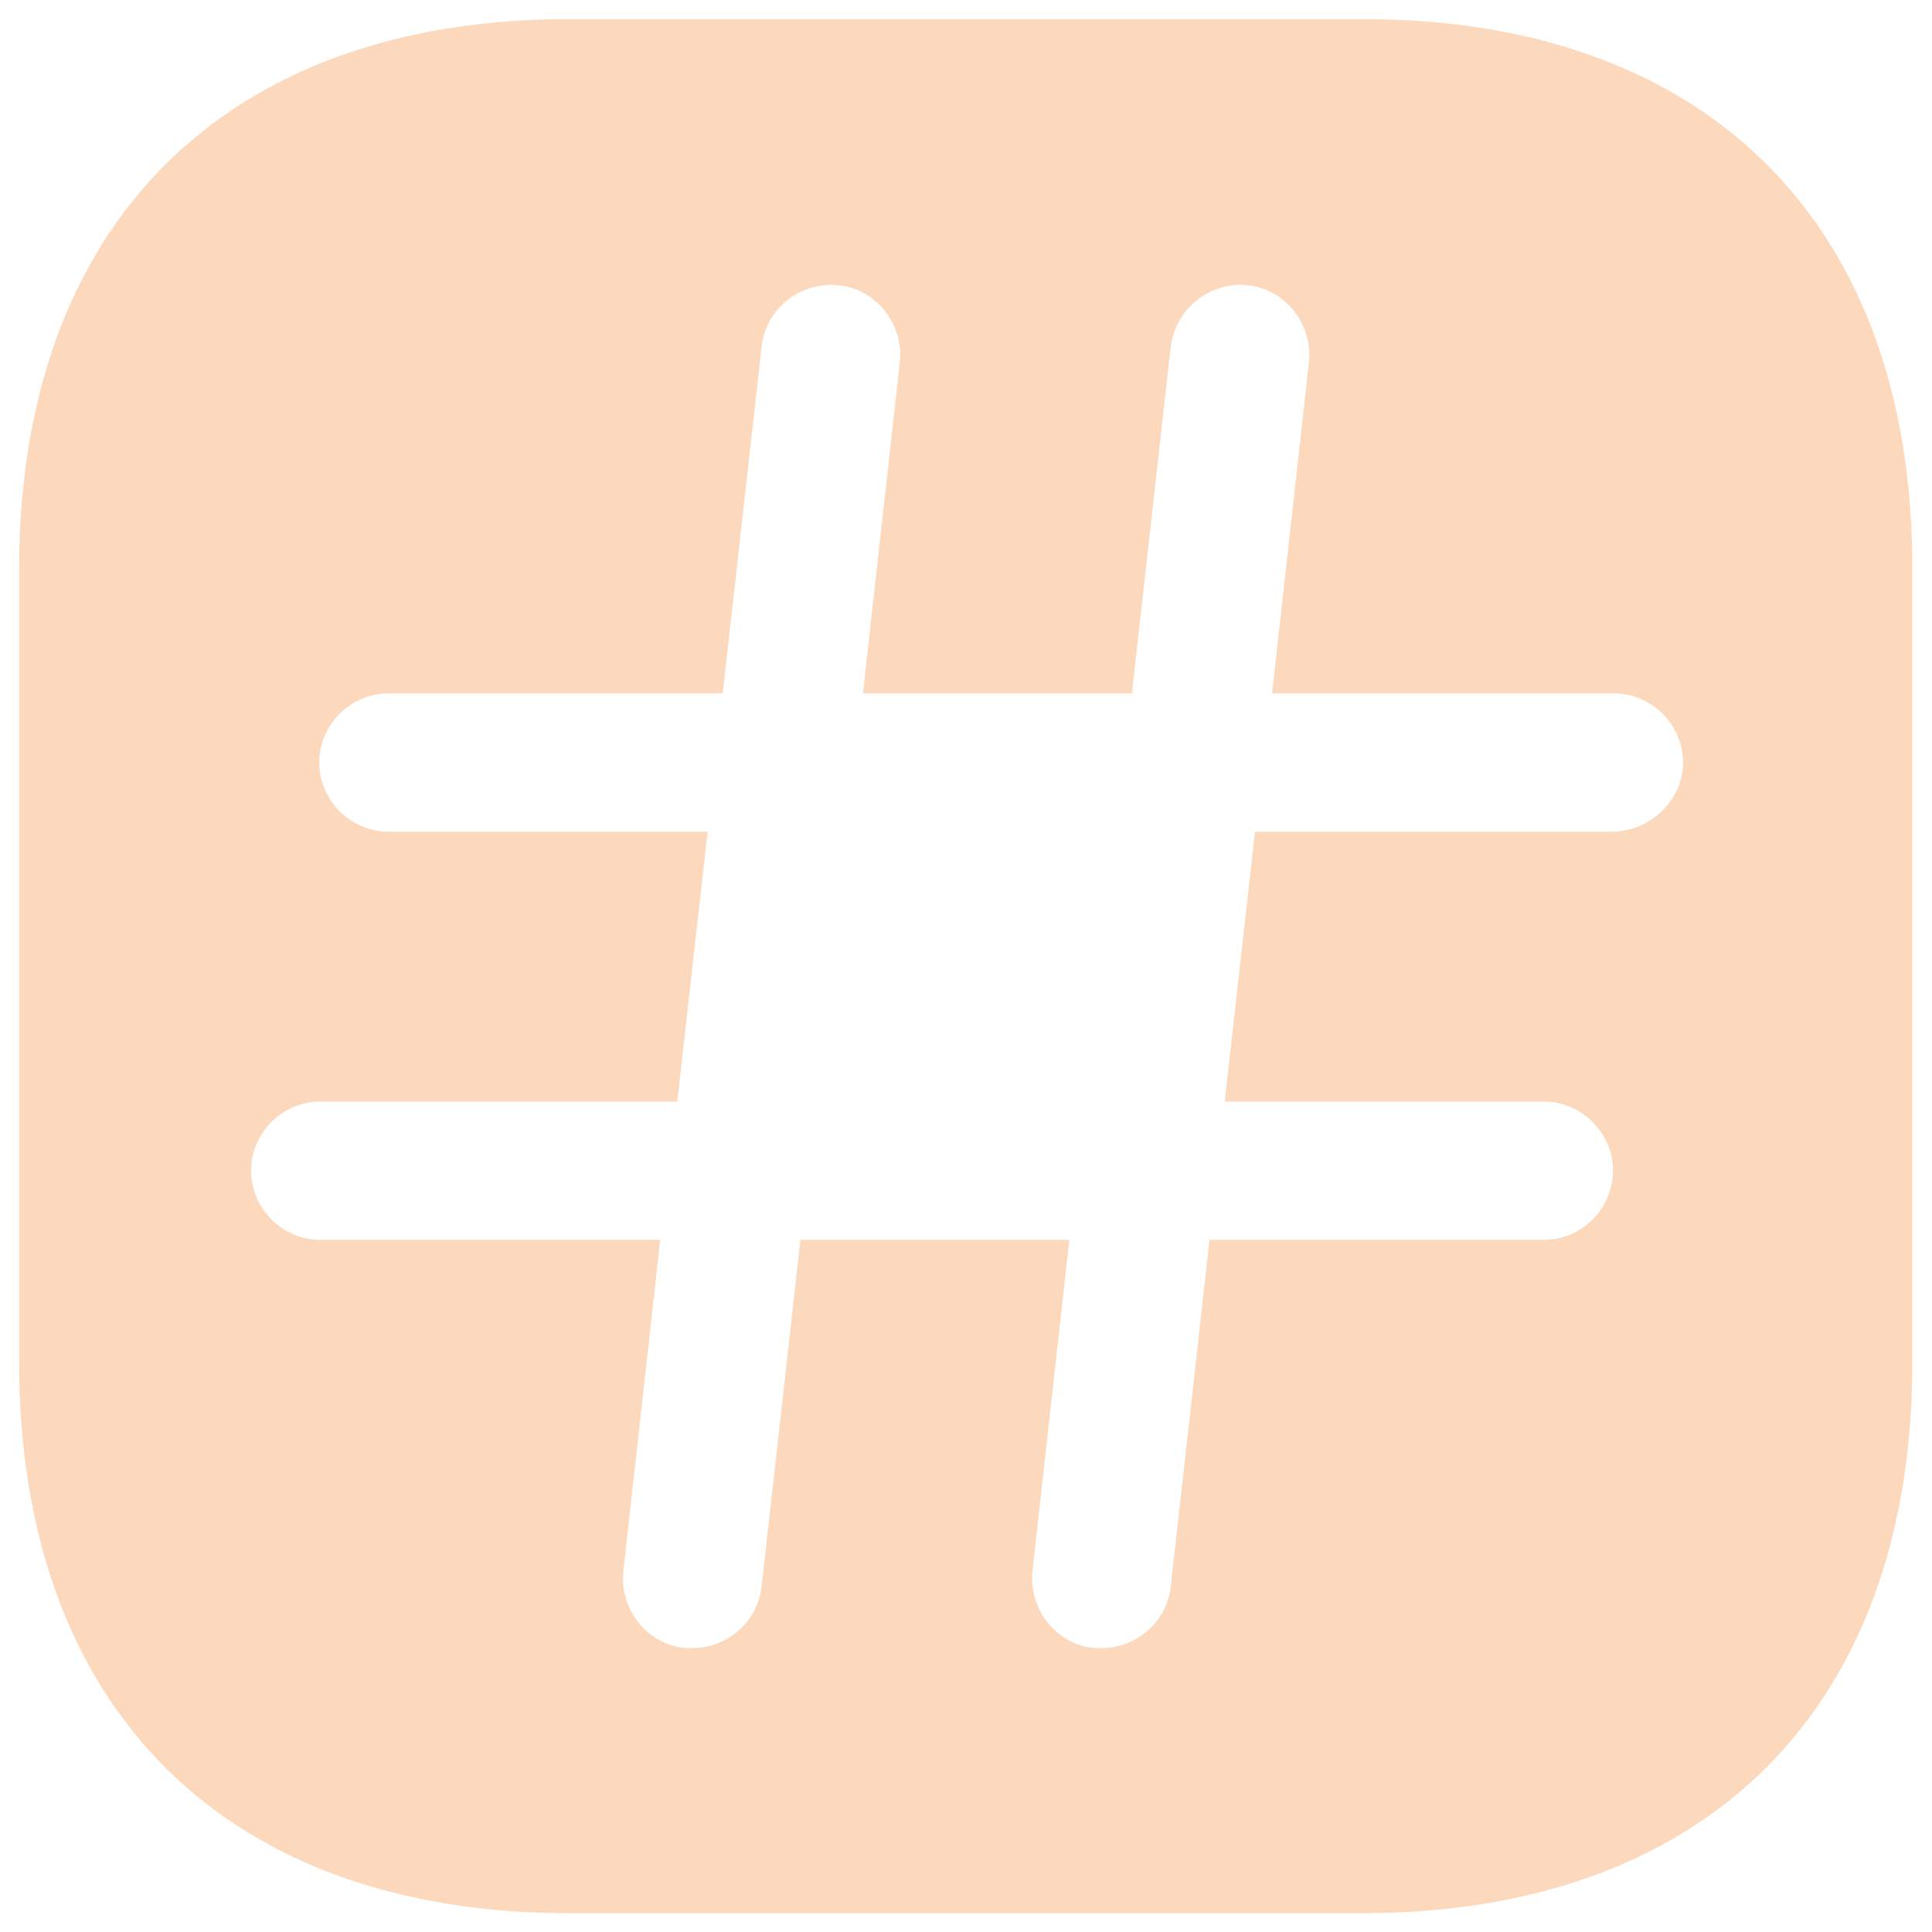
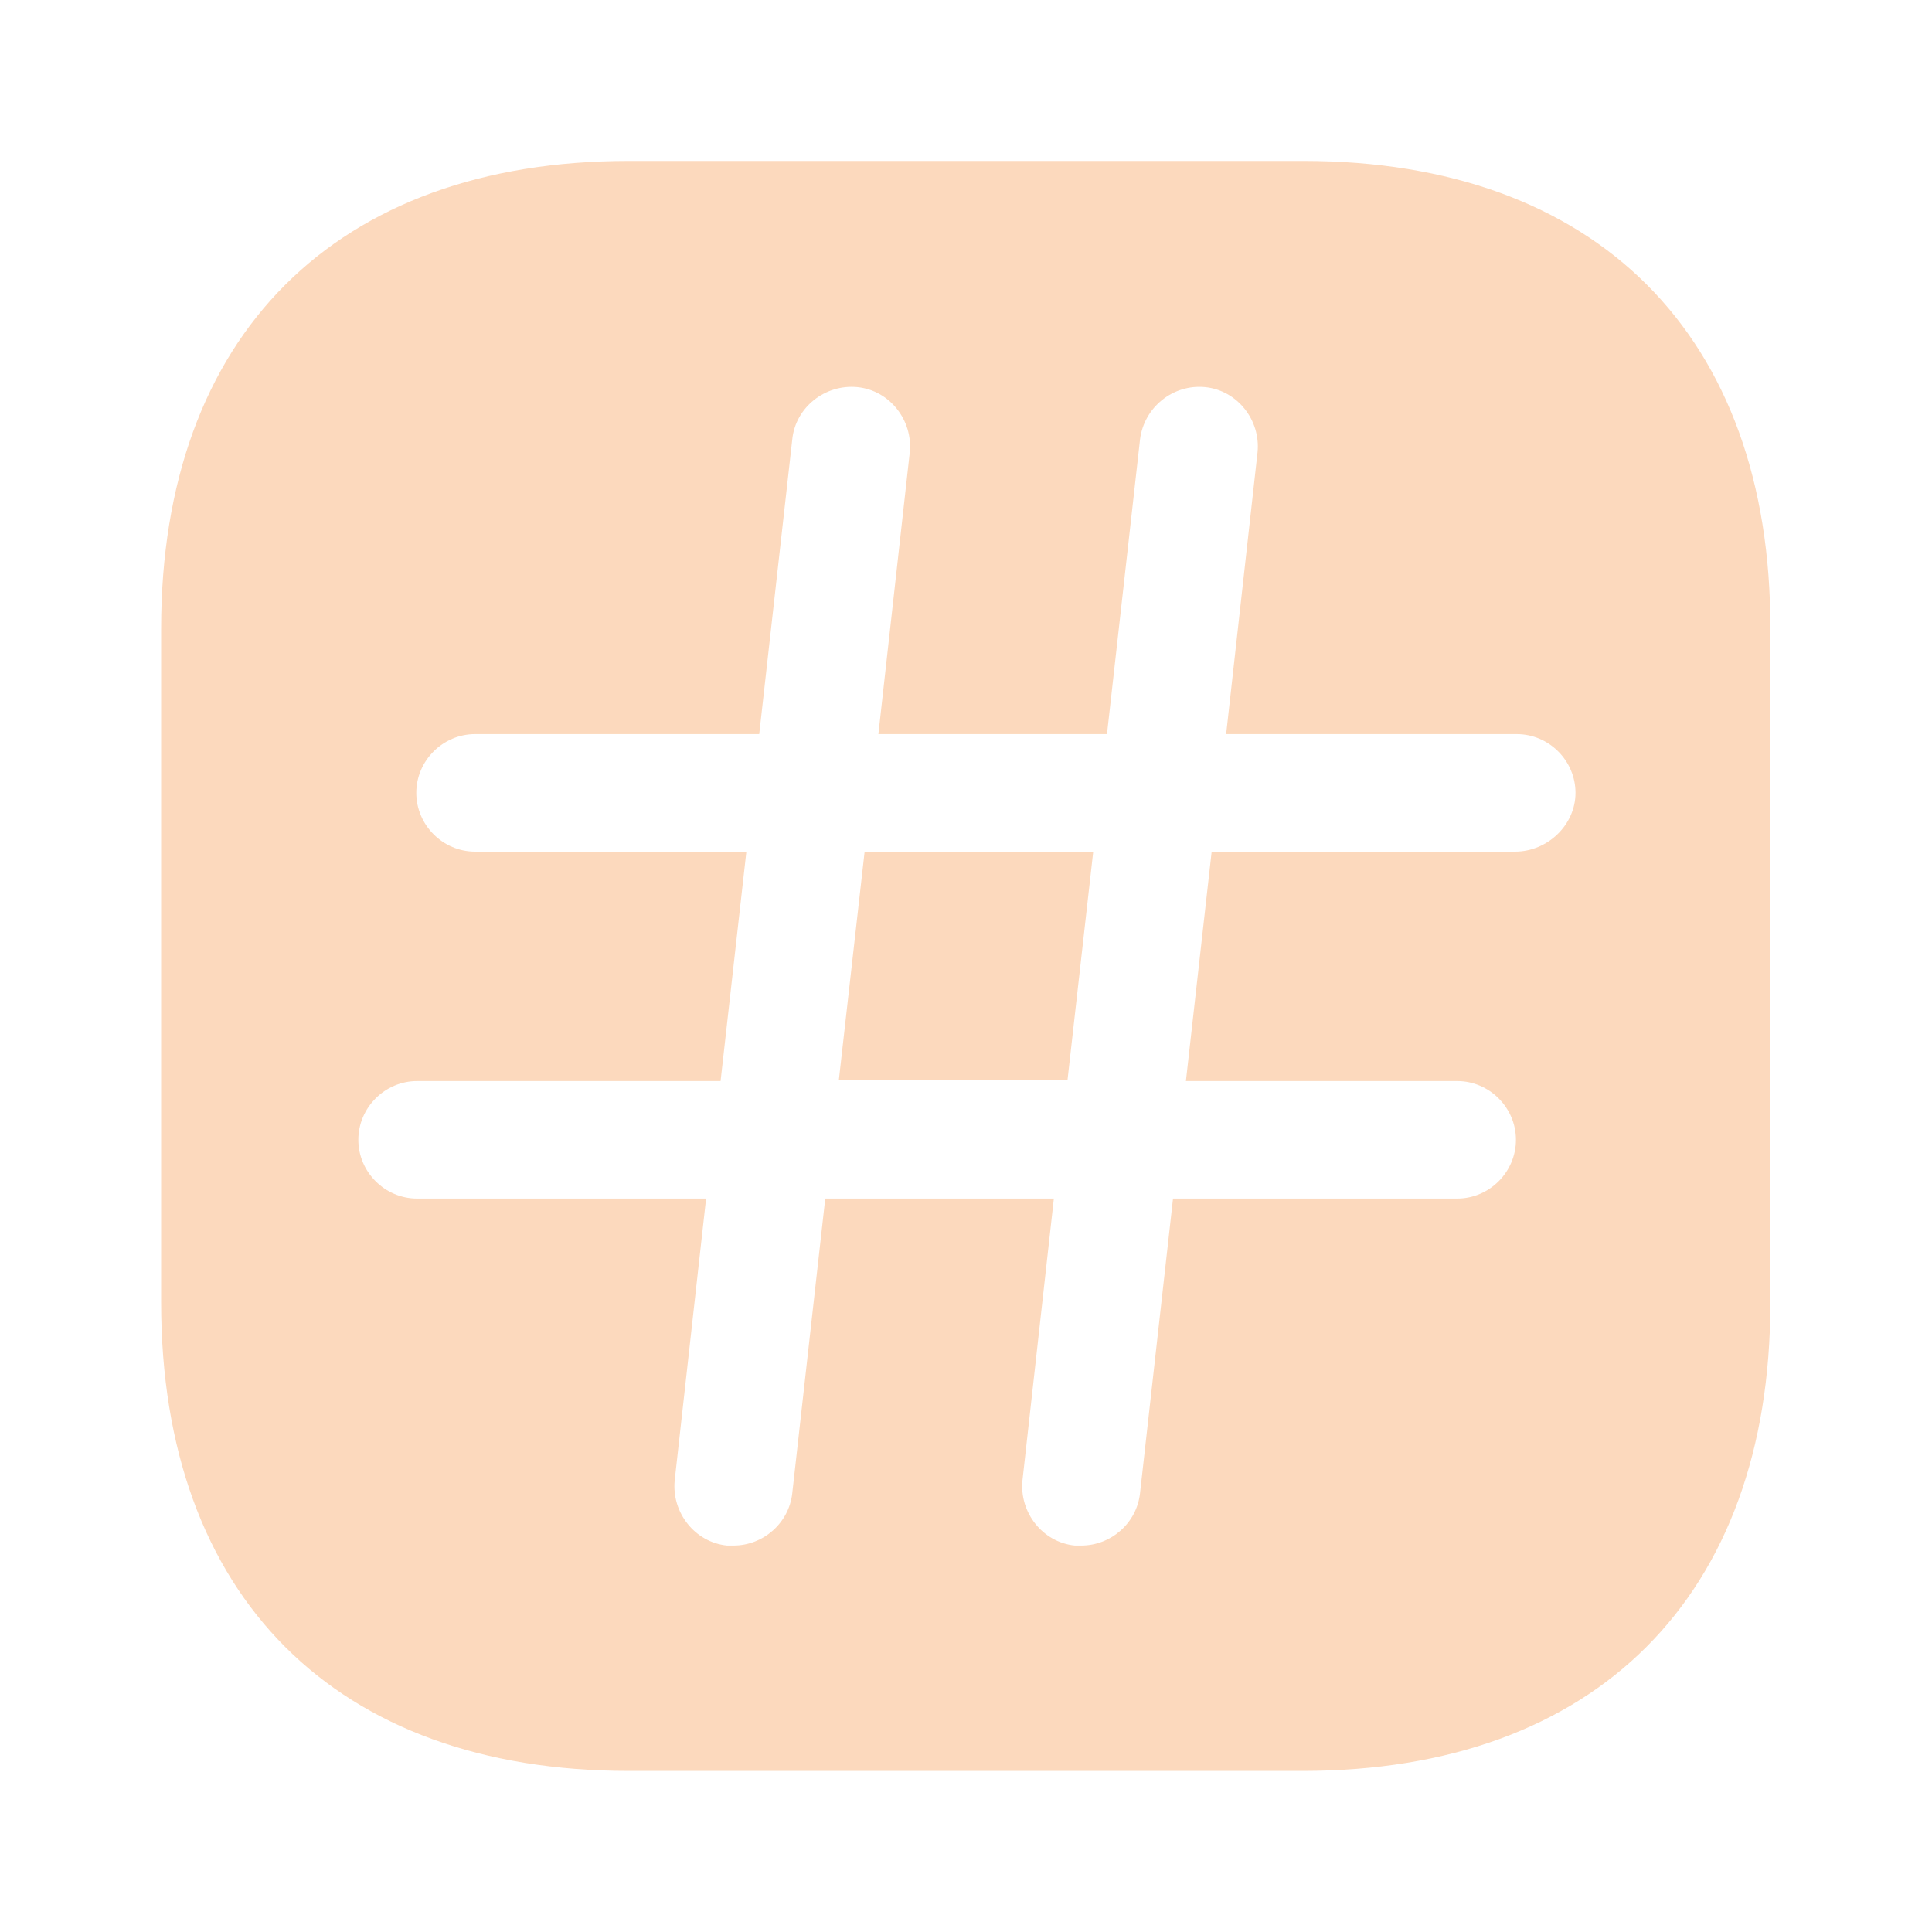
- <svg xmlns="http://www.w3.org/2000/svg" width="34" height="34" viewBox="0 0 34 34" fill="none">
-   <path d="M23.986 0.336H10.019C3.953 0.336 0.336 3.953 0.336 10.019V23.969C0.336 30.053 3.953 33.669 10.019 33.669H23.969C30.036 33.669 33.653 30.053 33.653 23.986V10.019C33.669 3.953 30.053 0.336 23.986 0.336ZM28.369 14.636H22.086L21.553 19.386H27.169C27.836 19.386 28.386 19.936 28.386 20.603C28.386 21.269 27.836 21.819 27.169 21.819H21.286L20.603 27.919C20.536 28.536 20.003 29.003 19.386 29.003C19.336 29.003 19.303 29.003 19.253 29.003C18.586 28.936 18.103 28.319 18.169 27.653L18.819 21.819H14.086L13.403 27.919C13.336 28.536 12.803 29.003 12.186 29.003C12.136 29.003 12.103 29.003 12.053 29.003C11.386 28.936 10.903 28.319 10.969 27.653L11.619 21.819H5.636C4.969 21.819 4.419 21.269 4.419 20.603C4.419 19.936 4.969 19.386 5.636 19.386H11.919L12.453 14.636H6.836C6.169 14.636 5.619 14.086 5.619 13.419C5.619 12.753 6.169 12.203 6.836 12.203H12.719L13.403 6.103C13.469 5.436 14.086 4.953 14.753 5.019C15.419 5.086 15.903 5.703 15.836 6.369L15.186 12.203H19.919L20.603 6.103C20.686 5.436 21.286 4.953 21.953 5.019C22.619 5.086 23.103 5.703 23.036 6.369L22.386 12.203H28.403C29.069 12.203 29.619 12.753 29.619 13.419C29.619 14.086 29.036 14.636 28.369 14.636Z" fill="#FCD9BD" />
+ <svg xmlns="http://www.w3.org/2000/svg" width="40" height="40" viewBox="0 0 40 40" fill="none">
+   <path d="M17.367 22.366H22.101L22.634 17.633H17.901L17.367 22.366Z" fill="#FCD9BD" />
+   <path d="M26.986 3.332H13.019C6.953 3.332 3.336 6.949 3.336 13.015V26.965C3.336 33.049 6.953 36.665 13.019 36.665H26.969C33.036 36.665 36.653 33.049 36.653 26.982V13.015C36.669 6.949 33.053 3.332 26.986 3.332ZM31.369 17.632H25.086L24.553 22.382H30.169C30.836 22.382 31.386 22.932 31.386 23.599C31.386 24.265 30.836 24.815 30.169 24.815H24.286L23.603 30.915C23.536 31.532 23.003 31.999 22.386 31.999C22.336 31.999 22.303 31.999 22.253 31.999C21.586 31.932 21.103 31.315 21.169 30.649L21.819 24.815H17.086L16.403 30.915C16.336 31.532 15.803 31.999 15.186 31.999C15.136 31.999 15.103 31.999 15.053 31.999C14.386 31.932 13.903 31.315 13.969 30.649L14.619 24.815H8.636C7.969 24.815 7.419 24.265 7.419 23.599C7.419 22.932 7.969 22.382 8.636 22.382H14.919L15.453 17.632H9.836C9.169 17.632 8.619 17.082 8.619 16.415C8.619 15.749 9.169 15.199 9.836 15.199H15.719L16.403 9.099C16.469 8.432 17.086 7.949 17.753 8.015C18.419 8.082 18.903 8.699 18.836 9.365L18.186 15.199H22.919L23.603 9.099C23.686 8.432 24.286 7.949 24.953 8.015C25.619 8.082 26.103 8.699 26.036 9.365L25.386 15.199H31.403C32.069 15.199 32.619 15.749 32.619 16.415C32.619 17.082 32.036 17.632 31.369 17.632Z" fill="#FCD9BD" />
</svg>
